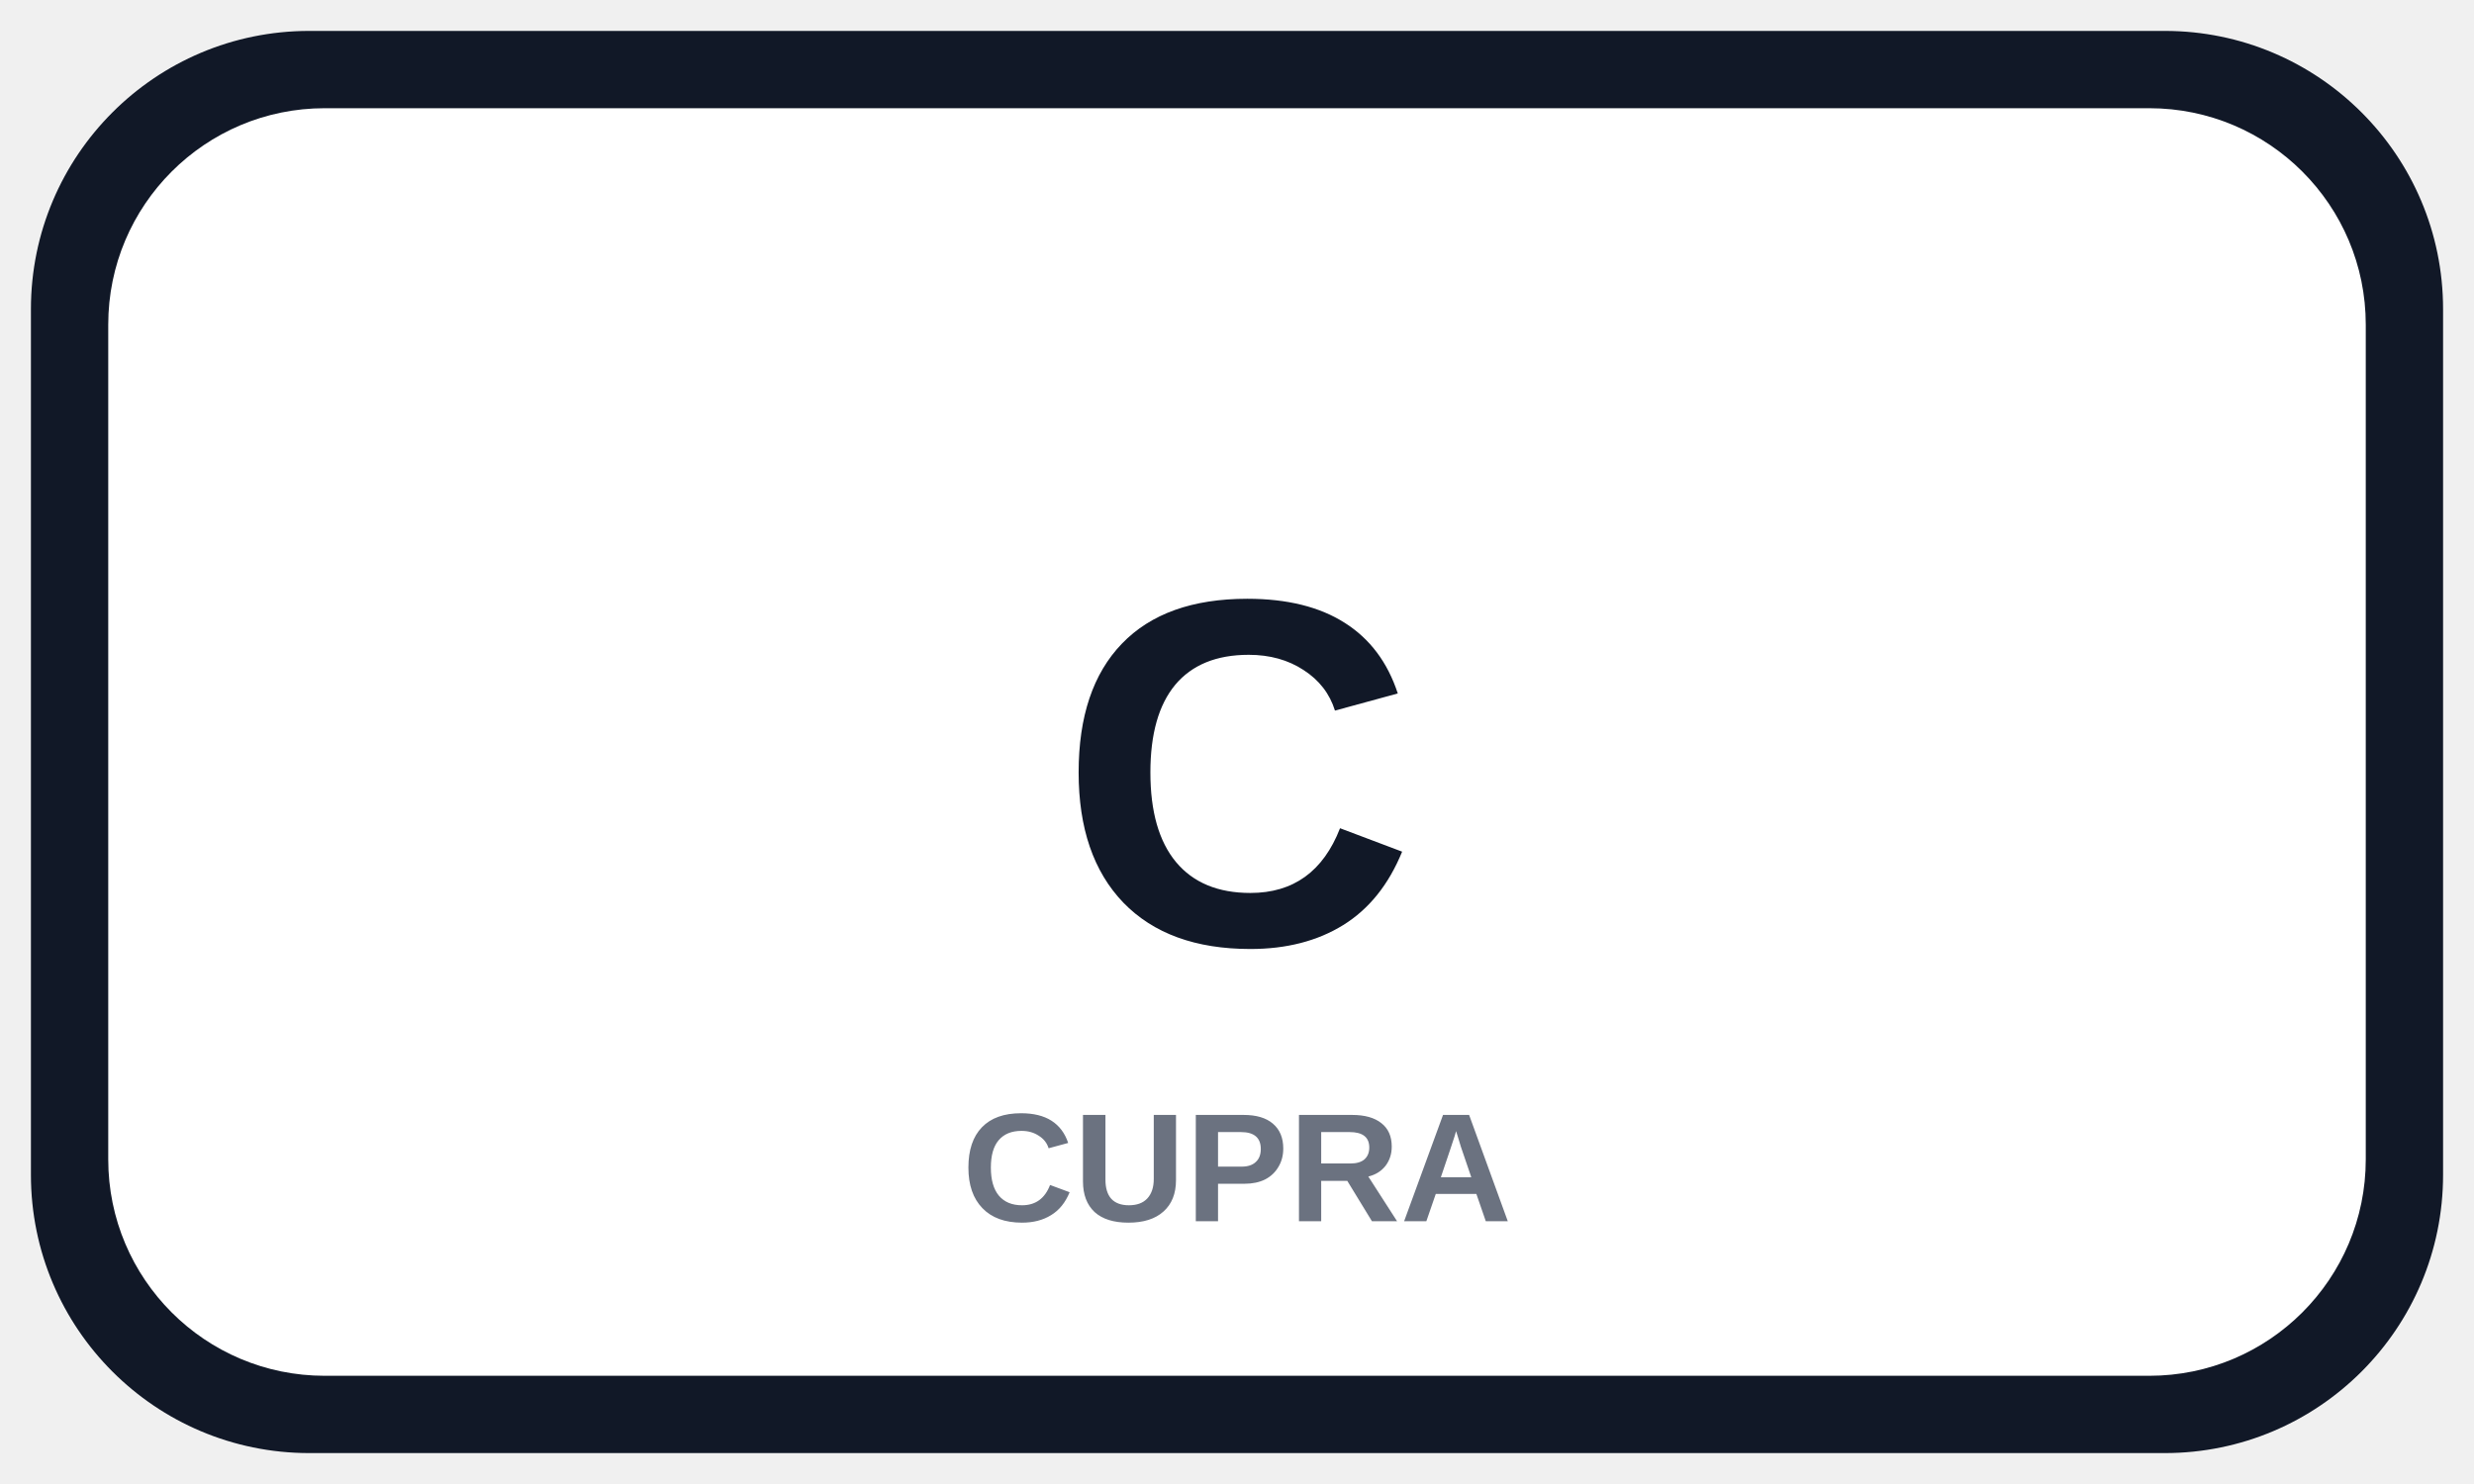
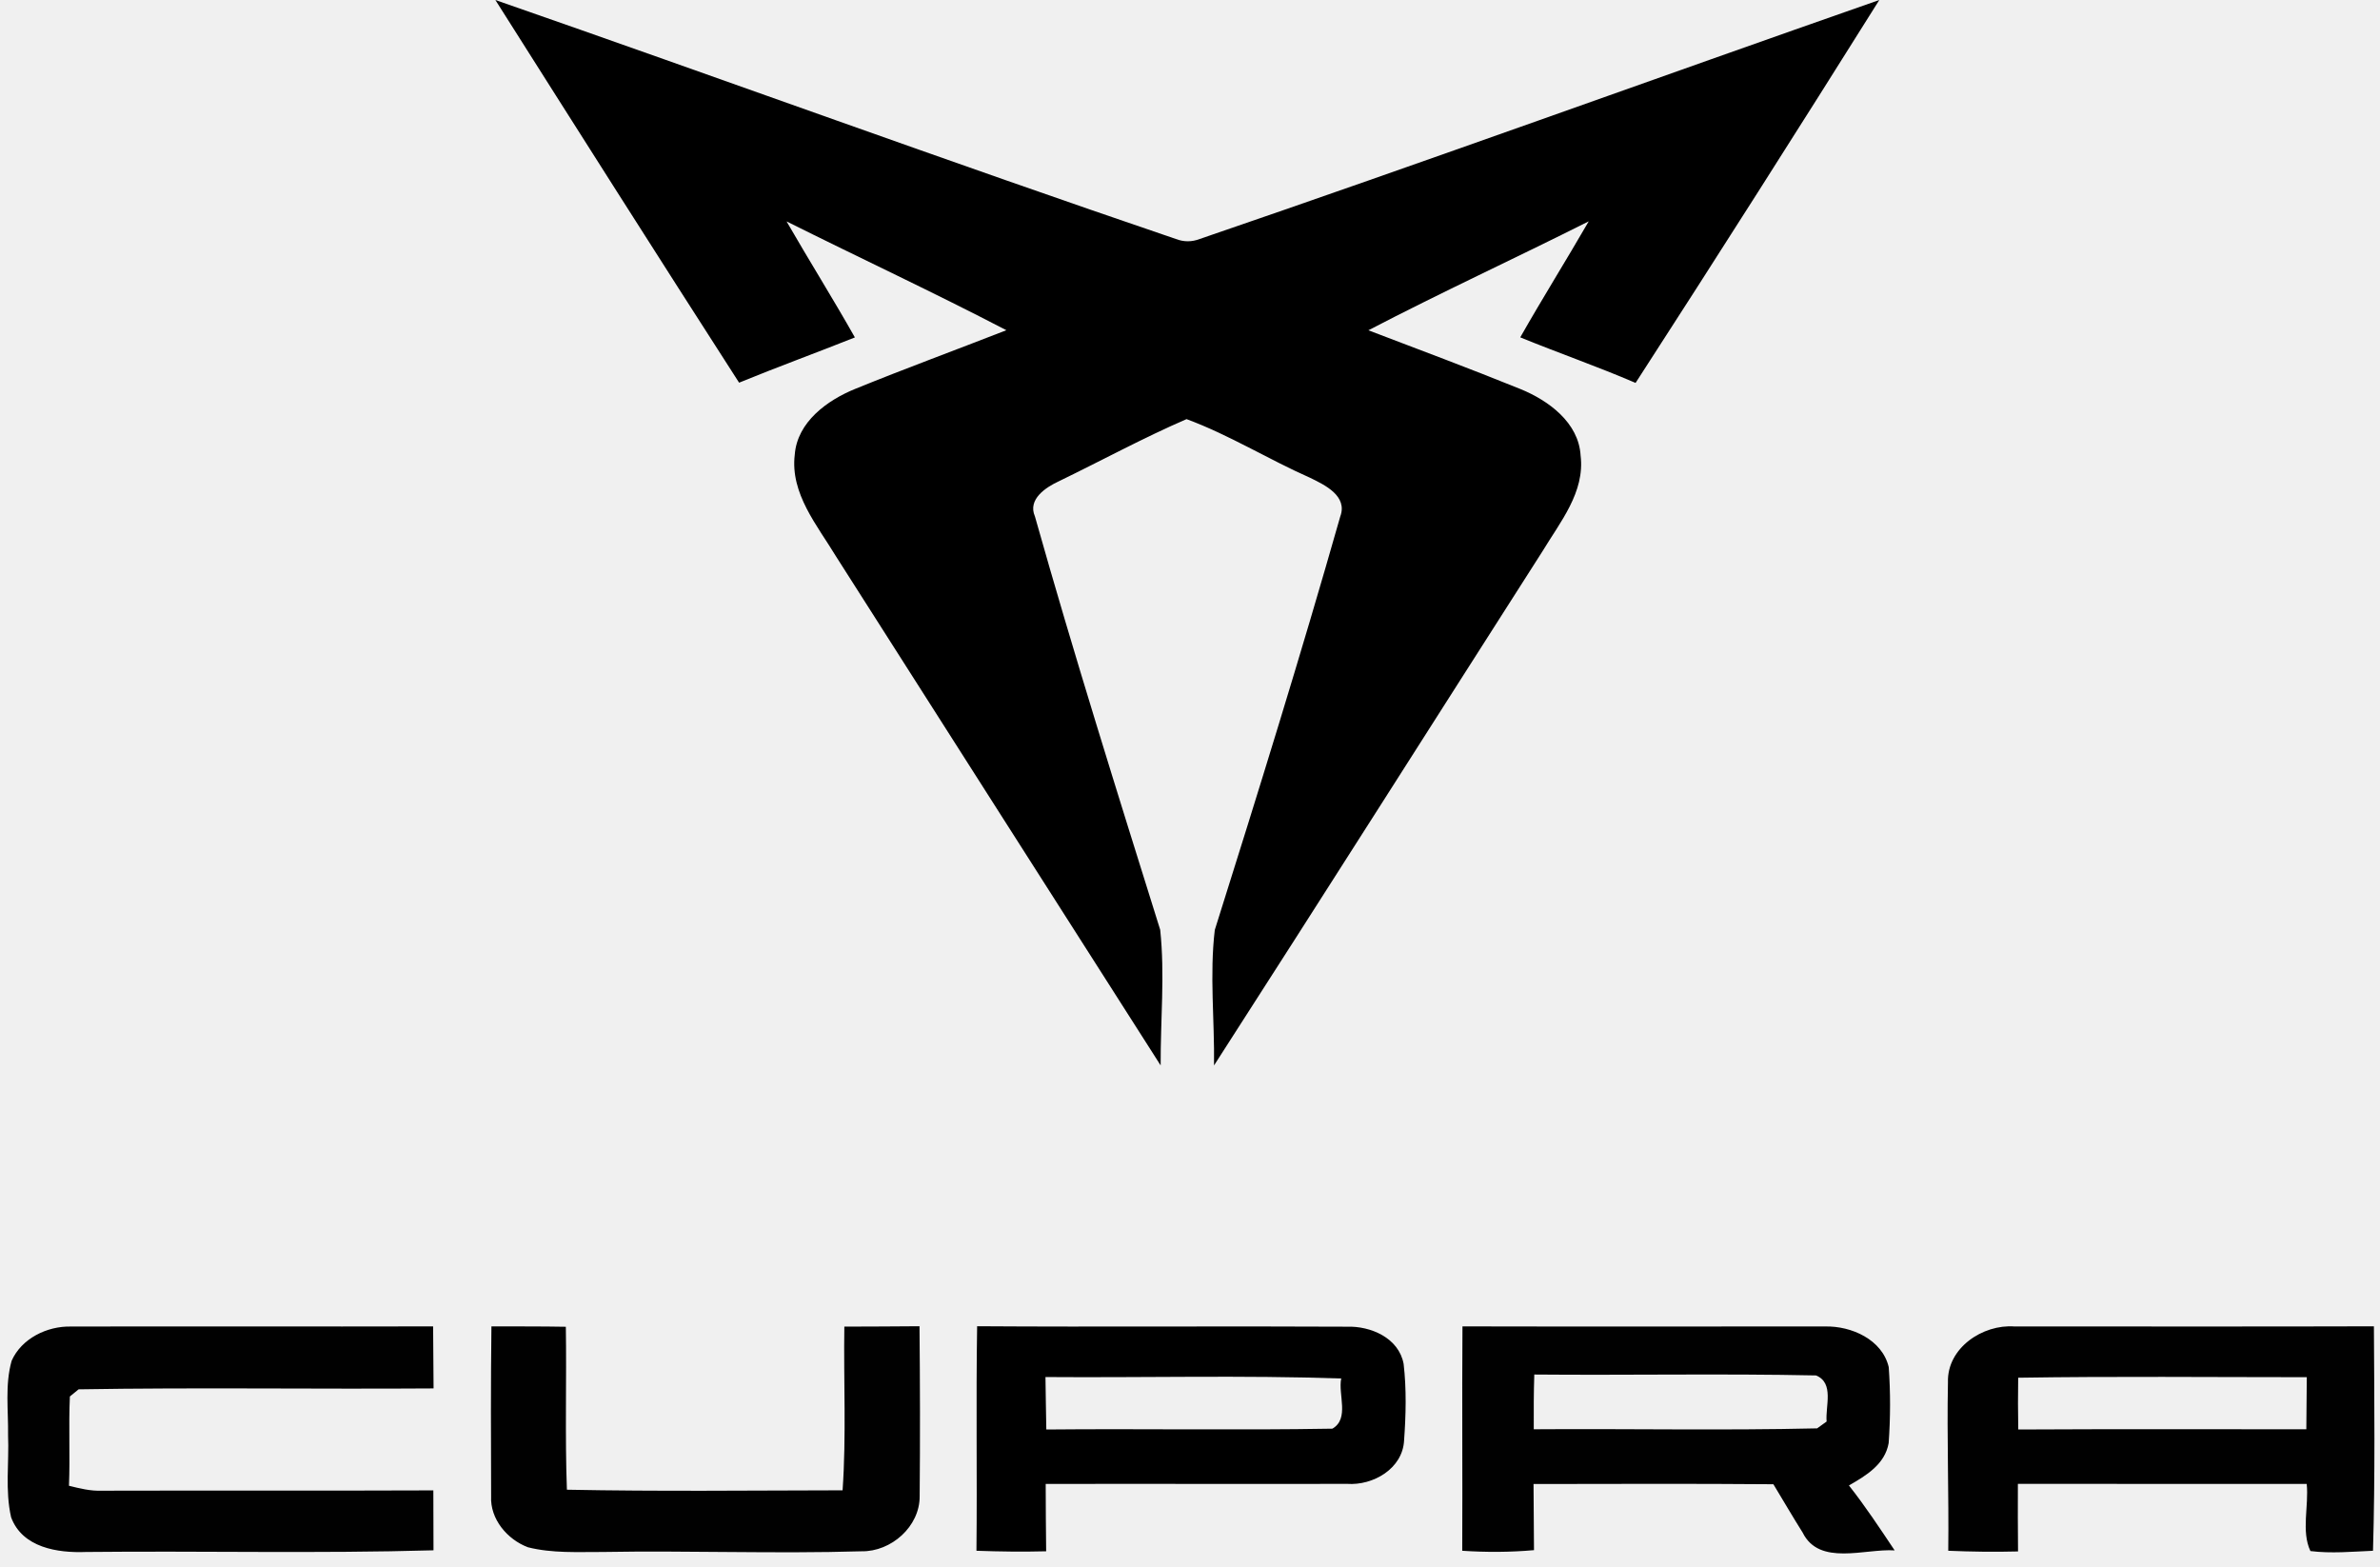
- <svg xmlns="http://www.w3.org/2000/svg" viewBox="0 0 160 96" role="img" aria-labelledby="title">
-   <rect x="2" y="2" width="156" height="92" rx="18" fill="#111827" />
-   <rect x="7" y="7" width="146" height="82" rx="14" fill="#ffffff" />
-   <text x="80" y="52" text-anchor="middle" dominant-baseline="middle" font-family="Arial,Helvetica,sans-serif" font-size="32" font-weight="800" fill="#111827">C</text>
-   <text x="80" y="79" text-anchor="middle" font-family="Arial,Helvetica,sans-serif" font-size="10" font-weight="700" fill="#6b7280">CUPRA</text>
+ <svg xmlns="http://www.w3.org/2000/svg" role="img" aria-label="Cupra logo" width="313pt" height="206pt" viewBox="0.26 0.95 312.19 206.3">
+   <path d="M64.87.95c29.9 10.4 59.64 21.28 89.61 31.47 1.06.41 2.11.41 3.17 0 29.92-10.24 59.64-21.03 89.49-31.47-10.59 16.88-21.28 33.7-32.1 50.43-5-2.15-10.15-3.94-15.19-6 2.92-5.14 6.06-10.16 9.02-15.28-9.64 4.85-19.45 9.36-29.02 14.35 6.69 2.55 13.39 5.05 20.03 7.74 3.7 1.51 7.67 4.42 7.92 8.76.59 4.82-2.7 8.76-5.03 12.62-14.42 22.56-28.76 45.18-43.25 67.7.08-5.94-.6-11.94.1-17.84 5.7-18.09 11.33-36.2 16.52-54.44 1.02-2.71-2.01-4.16-3.96-5.11-5.5-2.43-10.65-5.65-16.28-7.73-5.71 2.47-11.19 5.46-16.79 8.17-1.73.8-4.17 2.38-3.18 4.64 5.15 18.25 10.84 36.35 16.5 54.45.63 5.91.03 11.91.06 17.86-14.26-22.32-28.49-44.67-42.73-67-2.48-4.11-6.08-8.31-5.46-13.44.33-4.31 4.28-7.17 7.98-8.67 6.58-2.68 13.26-5.13 19.89-7.72-9.55-4.97-19.32-9.52-28.95-14.33 2.95 5.12 6.09 10.13 9 15.28-5.07 2.02-10.2 3.89-15.25 5.96C86.19 34.6 75.52 17.77 64.87.95m63.36 204.24c.1-9.86-.07-19.71.09-29.57 16.22.11 32.45-.03 48.67.06 3.17-.11 6.87 1.48 7.5 4.9.39 3.35.3 6.75.06 10.1-.2 3.7-4.08 5.94-7.5 5.7-13.23.03-26.46-.02-39.7.01.01 2.96.02 5.91.06 8.87-3.06.08-6.12.04-9.18-.07m9.09-22.88c.04 2.3.06 4.6.11 6.91 12.56-.12 25.12.11 37.68-.11 2.28-1.32.73-4.49 1.16-6.61-12.97-.44-25.97-.09-38.95-.19" />
+   <path fill="#010101" d="M1.16 180.17c1.3-2.94 4.67-4.58 7.8-4.51 15.9-.04 31.8.02 47.71-.02.03 2.72.04 5.45.06 8.17-15.58.11-31.18-.14-46.75.12-.29.23-.86.7-1.15.94-.18 3.91.04 7.84-.12 11.76 1.41.35 2.84.71 4.31.65 14.56-.04 29.12.02 43.68-.04.01 2.63.02 5.26.02 7.89-15.25.44-30.52.06-45.77.22-3.74.15-8.38-.57-9.86-4.57-.81-3.54-.25-7.21-.4-10.8.05-3.26-.43-6.62.47-9.81m63.15 17.84c-.03-7.46-.05-14.92.04-22.37 3.26.01 6.53-.01 9.8.05.11 7.15-.12 14.31.14 21.46 12.1.24 24.21.1 36.31.08.5-7.18.12-14.38.23-21.56 3.3-.02 6.6-.01 9.9-.05.07 7.45.09 14.91.02 22.37.04 4-3.75 7.34-7.66 7.27-11.36.34-22.73-.11-34.1.09-3.28-.01-6.62.19-9.83-.62-2.72-1.02-5-3.71-4.85-6.72m127.93-22.37c15.93.04 31.86 0 47.79.01 3.44-.07 7.49 1.72 8.35 5.35.24 3.33.23 6.69-.01 10.02-.5 2.8-2.97 4.27-5.23 5.57 2.16 2.74 4.08 5.65 6.02 8.55-3.94-.25-9.92 2.11-12.12-2.35-1.32-2.1-2.57-4.24-3.85-6.36-10.53-.09-21.06-.04-31.59-.03.02 2.9.03 5.8.06 8.71-3.15.28-6.31.29-9.45.08.05-9.85-.04-19.7.03-29.55m9.46 6.34c-.08 2.4-.08 4.81-.07 7.21 12.44-.09 24.89.17 37.32-.12.31-.22.93-.67 1.25-.9-.18-2.02 1.03-5.07-1.39-6.07-12.36-.26-24.74-.01-37.11-.12m54.48 1.01c-.13-4.51 4.58-7.65 8.76-7.34 15.78-.01 31.56.03 47.34-.02.05 9.85.17 19.71-.12 29.56-2.74.12-5.51.38-8.24.04-1.24-2.59-.19-5.97-.49-8.84-12.68-.01-25.36 0-38.04-.01-.02 2.96 0 5.93.02 8.9-3.07.08-6.13.04-9.19-.09.09-7.4-.19-14.8-.04-22.2m9.25-.59c-.04 2.27-.03 4.54.01 6.82 12.64-.07 25.29-.02 37.94-.03.02-2.29.03-4.57.06-6.86-12.67 0-25.34-.13-38.01.07" />
</svg>
